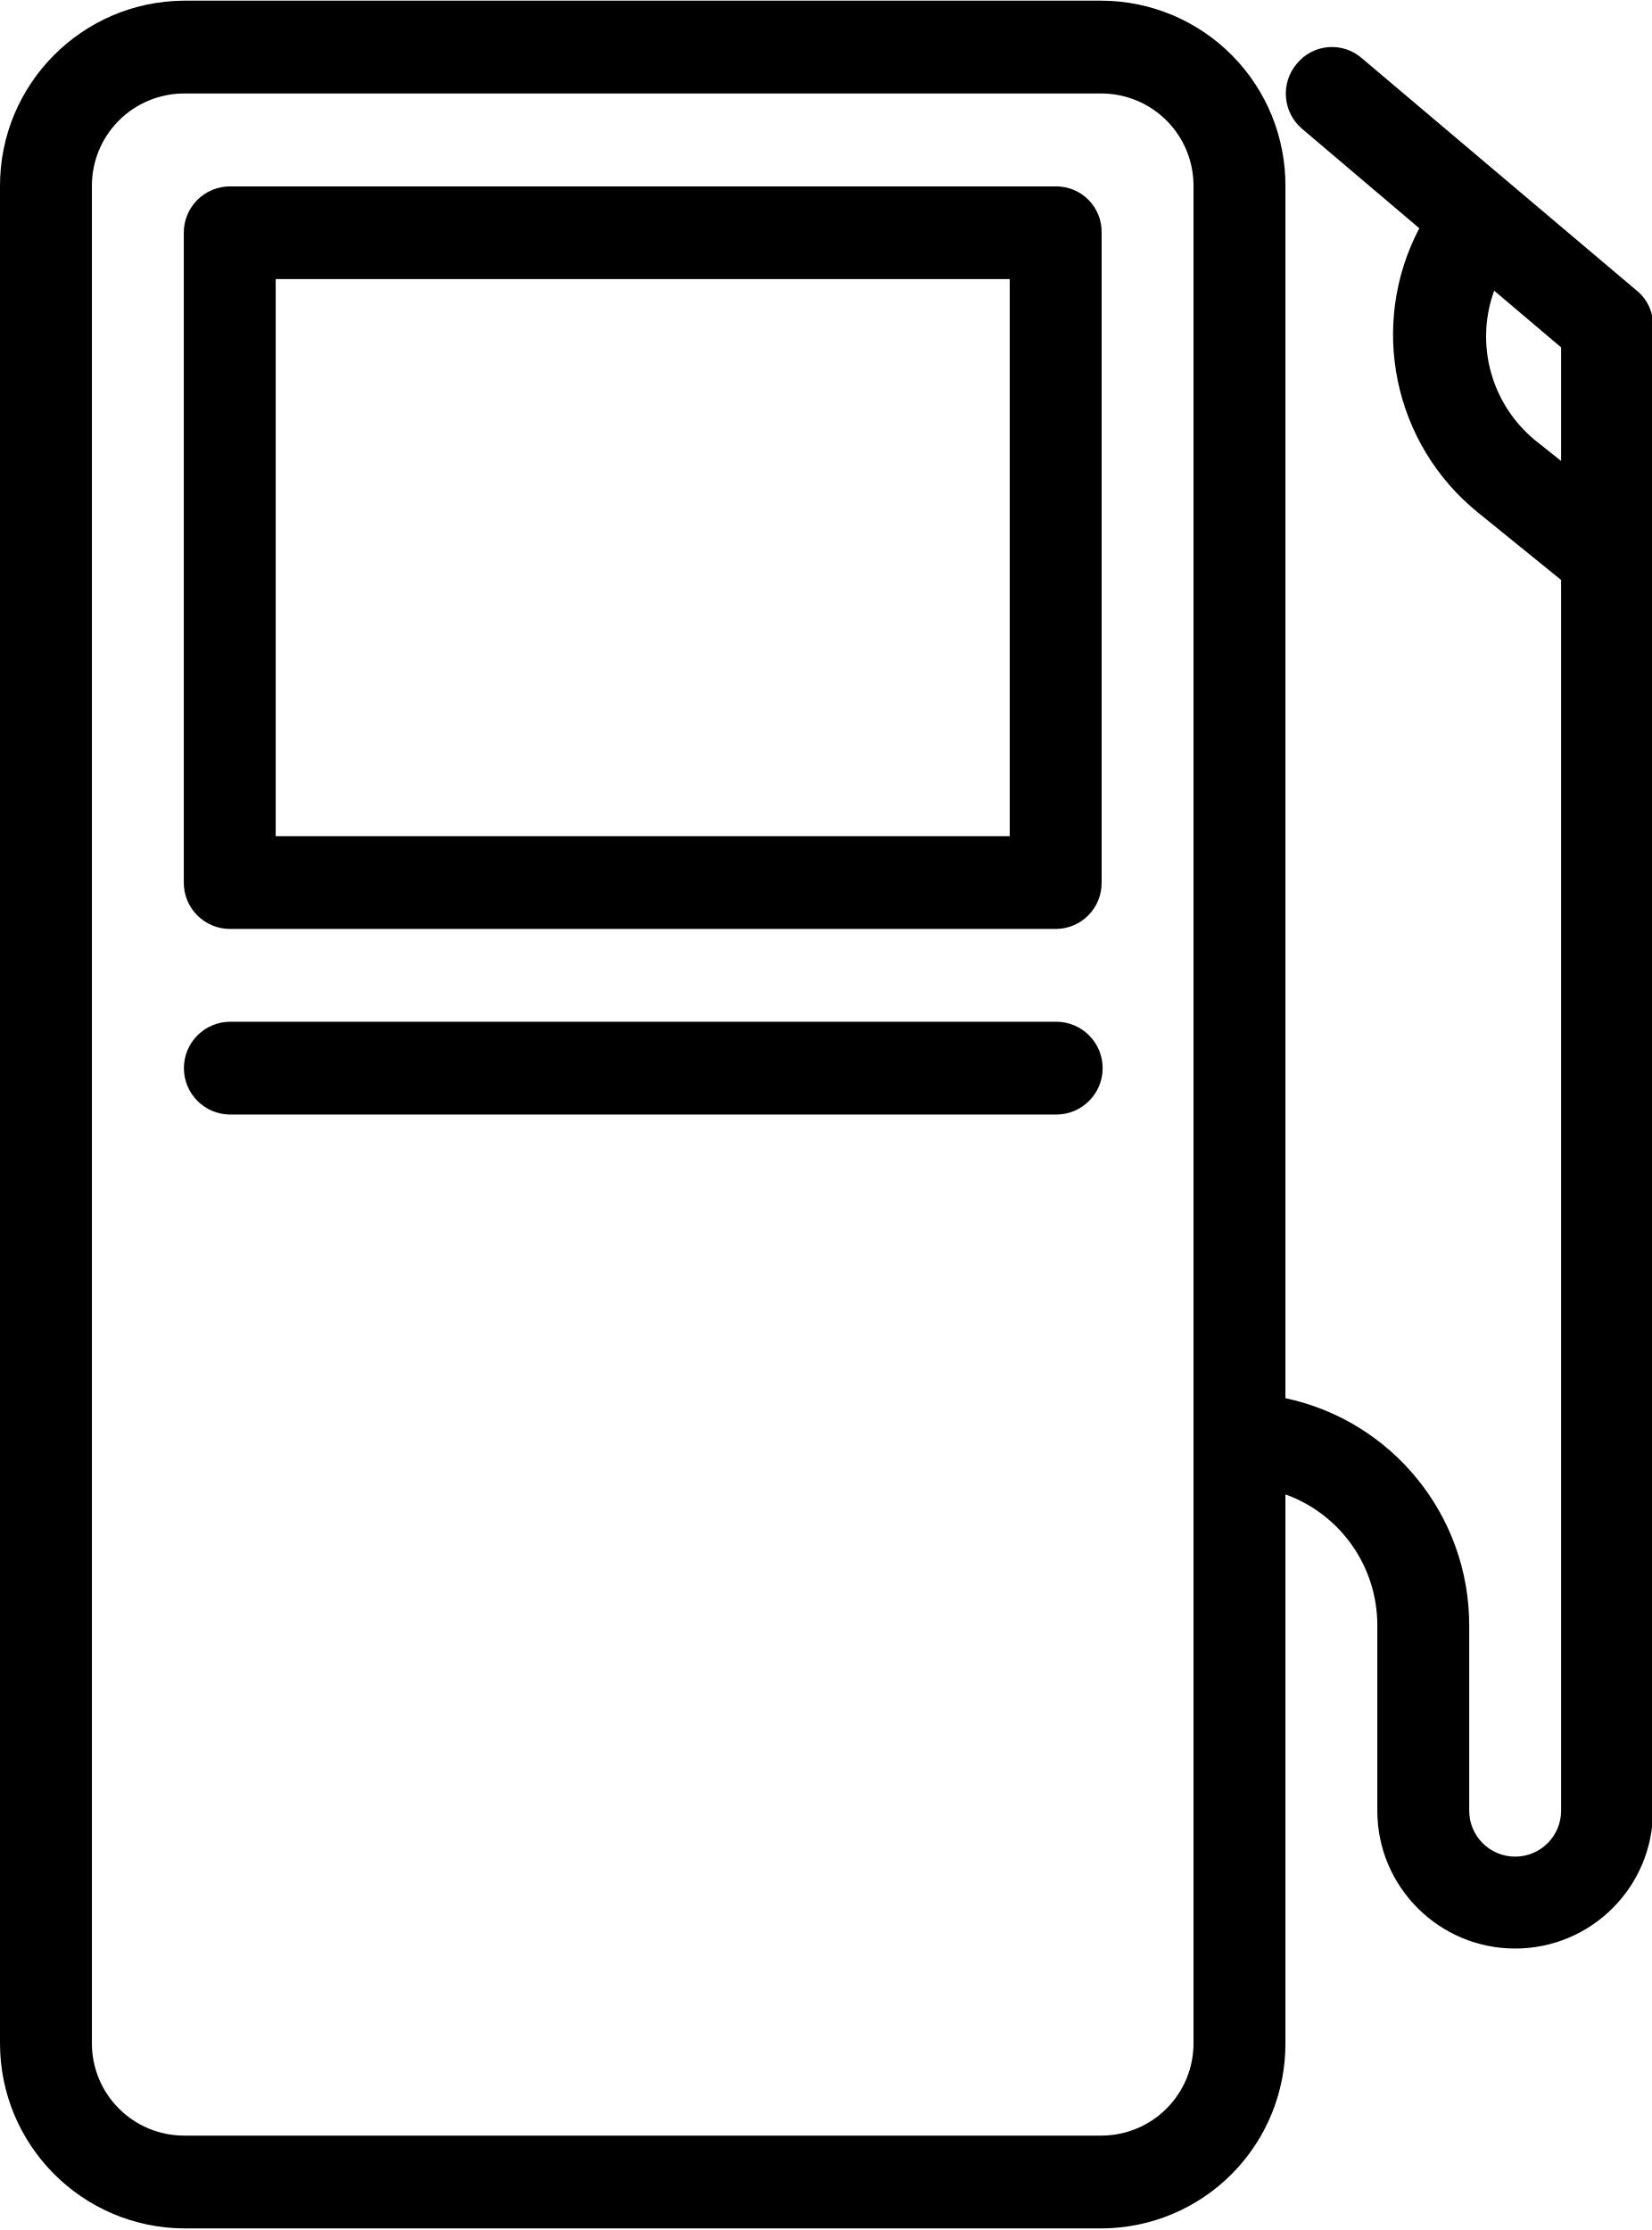
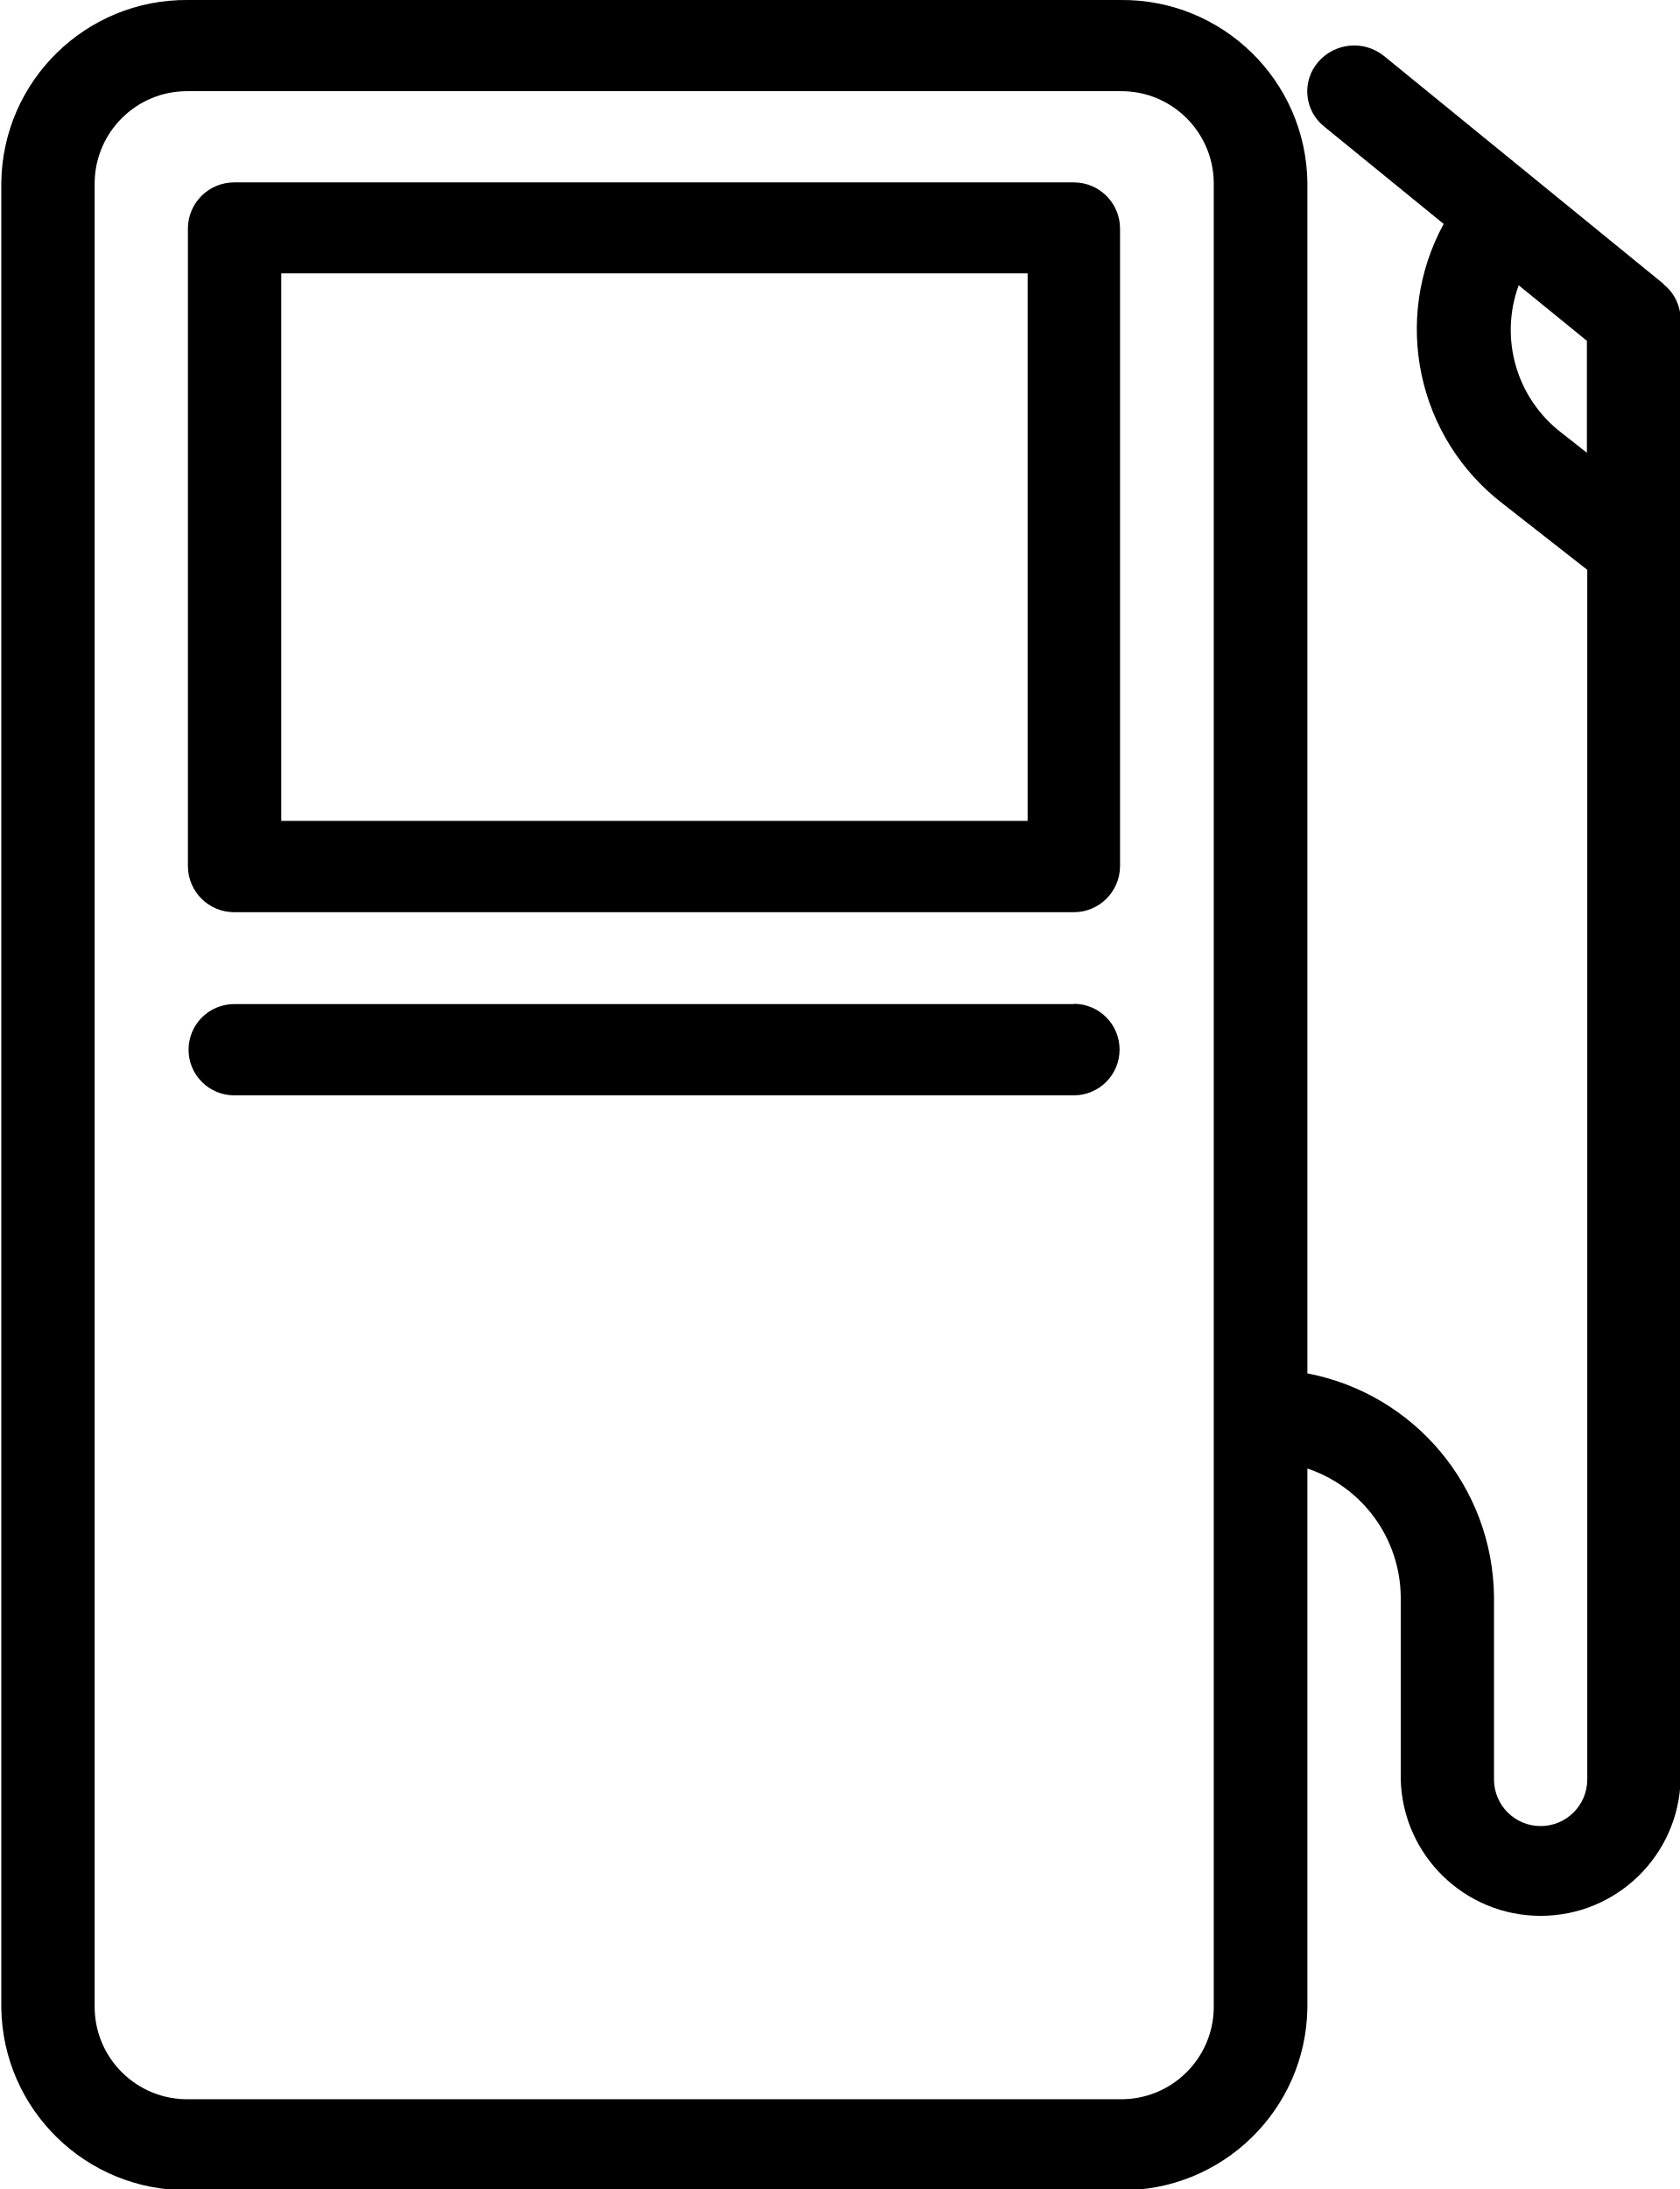
- <svg xmlns="http://www.w3.org/2000/svg" fill="currentColor" width="14.56" height="19.656" viewBox="0 0 14.56 19.656">
-   <path id="Shape_9_copy_2" data-name="Shape 9 copy 2" d="M1202.31,916.643h-7.28a0.407,0.407,0,0,0-.41.409v5.727a0.407,0.407,0,0,0,.41.409h7.28a0.405,0.405,0,0,0,.4-0.409v-5.727A0.4,0.4,0,0,0,1202.31,916.643Zm-0.41,5.727h-6.47v-4.91h6.47v4.91Zm5.52-4.814L1205,915.51a0.4,0.4,0,0,0-.57.052,0.407,0.407,0,0,0,.05.576l1.03,0.874a2.017,2.017,0,0,0,.52,2.508l0.73,0.592V930.96a0.405,0.405,0,1,1-.81,0v-1.636a2.047,2.047,0,0,0-1.62-2V916.643a1.626,1.626,0,0,0-1.62-1.637h-8.09a1.632,1.632,0,0,0-1.62,1.637v16.363a1.632,1.632,0,0,0,1.62,1.636h8.09a1.626,1.626,0,0,0,1.62-1.636v-4.834a1.226,1.226,0,0,1,.81,1.152v1.636a1.215,1.215,0,1,0,2.43,0V917.869A0.388,0.388,0,0,0,1207.42,917.556Zm-3.9,15.45a0.813,0.813,0,0,1-.81.818h-8.09a0.813,0.813,0,0,1-.81-0.818V916.643a0.813,0.813,0,0,1,.81-0.819h8.09a0.813,0.813,0,0,1,.81.819v16.363Zm3.24-13.943-0.23-.183a1.184,1.184,0,0,1-.36-1.318l0.59,0.5v1h0Zm-4.45,4.943h-7.28a0.409,0.409,0,1,0,0,.818h7.28A0.409,0.409,0,0,0,1202.31,924.006Z" transform="translate(-1193 -915)" />
+ <svg xmlns="http://www.w3.org/2000/svg" fill="currentColor" width="18.156" height="23.656" viewBox="0 0 18.156 23.656">
+   <path id="Shape_9_copy_28" data-name="Shape 9 copy 28" class="cls-1" d="M862.576,778.971H853.5a0.5,0.5,0,0,0-.5.494v6.9a0.5,0.5,0,0,0,.5.493h9.075a0.5,0.5,0,0,0,.5-0.493v-6.9A0.5,0.5,0,0,0,862.576,778.971Zm-0.5,6.9h-8.067v-5.917h8.067v5.917Zm6.877-5.8-3.025-2.466a0.514,0.514,0,0,0-.71.063,0.486,0.486,0,0,0,.064.7l1.291,1.052a2.377,2.377,0,0,0,.64,3.024l0.912,0.714V796.23a0.5,0.5,0,0,1-1.008,0v-1.972a2.485,2.485,0,0,0-2.017-2.416V778.971A2,2,0,0,0,863.08,777H853a2,2,0,0,0-2.017,1.972V798.7A2,2,0,0,0,853,800.669H863.08A2,2,0,0,0,865.1,798.7V792.87a1.479,1.479,0,0,1,1.009,1.388v1.972a1.513,1.513,0,0,0,3.025,0V780.451A0.487,0.487,0,0,0,868.949,780.072ZM864.088,798.7a1,1,0,0,1-1.008.986H853a1,1,0,0,1-1.008-.986V778.971a1,1,0,0,1,1.008-.986H863.08a1,1,0,0,1,1.008.986V798.7Zm4.033-16.807-0.281-.221a1.4,1.4,0,0,1-.456-1.589l0.737,0.6v1.208h0Zm-5.545,5.958H853.5a0.493,0.493,0,1,0,0,.986h9.075A0.493,0.493,0,1,0,862.576,787.848Z" transform="translate(-850.969 -777)" />
</svg>
